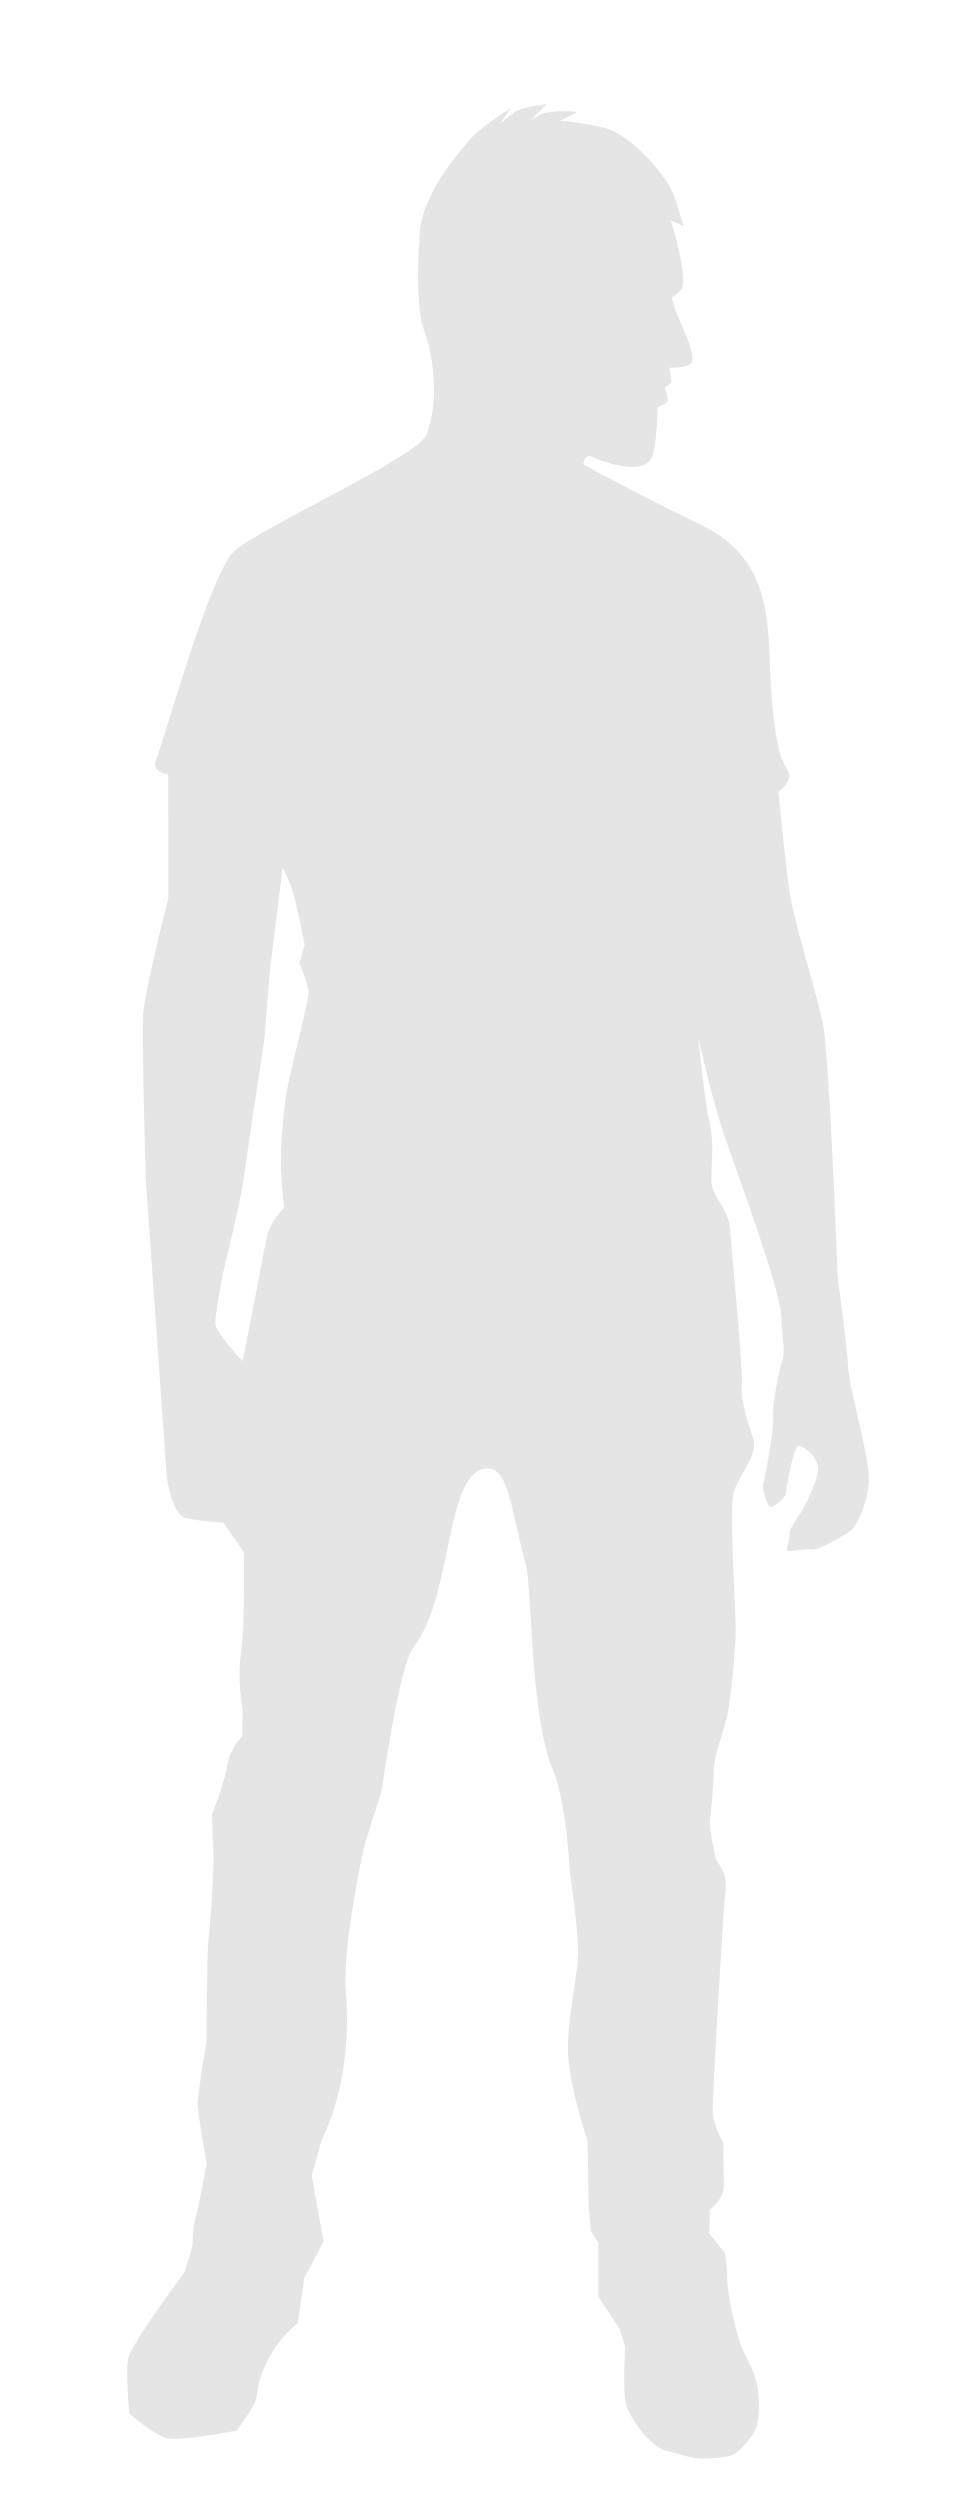
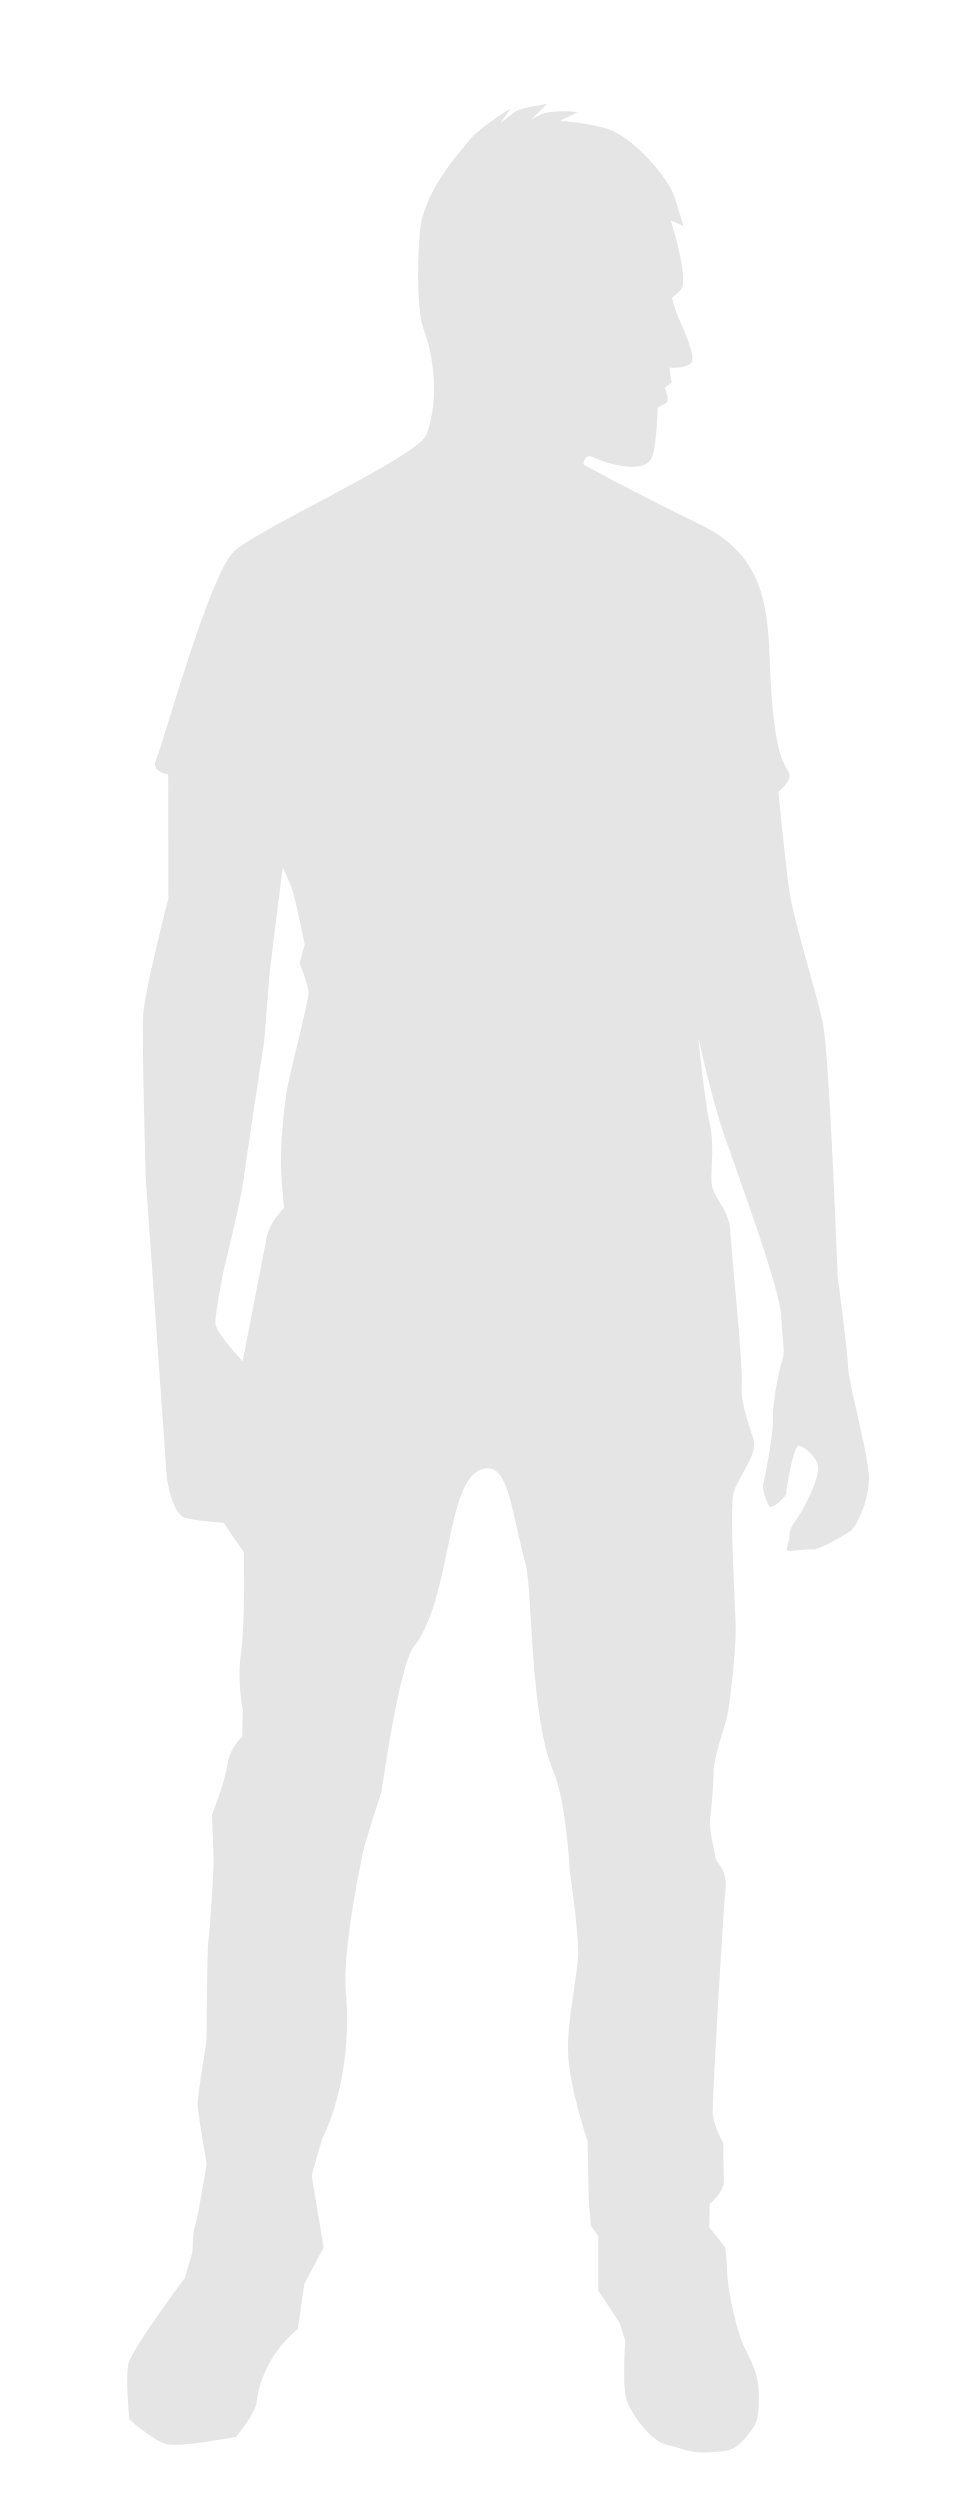
<svg xmlns="http://www.w3.org/2000/svg" version="1.1" id="Layer_1" x="0px" y="0px" width="160.811px" height="412.162px" viewBox="0 0 160.811 412.162" enable-background="new 0 0 160.811 412.162" xml:space="preserve">
-   <path fill="#E5E5E5" d="M139.824,225.424c-0.041-2.539-1.733-15.023-1.733-15.023s-1.324-36.473-2.456-41.818  c-1.121-5.344-4.885-17.057-5.563-22.104c-0.68-5.059-1.747-15.918-1.747-15.918s2.357-1.824,1.737-3.156  c-0.61-1.33-2.12-2.354-2.89-13.066c-0.762-10.713,0.85-21.758-11.617-27.816c-12.458-6.059-19.377-9.969-19.377-9.969  s0.123-1.854,1.546-1.197c2.702,1.254,8.78,2.971,9.829-0.164c0.785-2.32,0.85-7.836,0.85-7.836  c-0.219-0.248,1.392-0.701,1.617-1.145c0.268-0.521-0.413-2.297-0.413-2.297l1.104-0.84l-0.325-2.453c0,0,2.899,0.188,3.624-0.871  c0.733-1.057-1.433-5.717-2.202-7.49c-0.771-1.775-1.017-3.203-1.017-3.203s1.502-1.088,1.68-1.652  c0.826-2.553-1.883-11.062-1.883-11.062l2.098,0.932c0,0-0.635-2.225-1.574-5.043c-0.938-2.809-6.864-10.09-11.646-11.201  c-4.781-1.121-7.167-1.082-7.167-1.082l2.881-1.461c0,0-1.866-0.414-5.138,0.084c-0.785,0.119-2.315,1.084-2.501,1.203l2.63-2.617  c0,0-4.237,0.516-5.271,1.273c-1.032,0.758-2.427,1.879-2.427,1.879l1.75-2.467c0,0-5.1,3.109-6.817,5.23  c-1.709,2.109-7.71,8.615-8.202,15.324c-0.491,6.713-0.378,13.279,0.713,16.096c1.082,2.814,2.85,10.527,0.417,17.127  c-1.336,3.633-27.613,15.467-31.727,19.25c-4.104,3.793-11.847,32.225-12.858,34.32c-1.003,2.1,1.979,2.5,1.979,2.5l0.031,20.406  c0,0-3.93,15.256-4.161,19.283c-0.239,4.025,0.431,26.959,0.431,26.959l3.468,49.254c0,0,0.84,6.102,3.083,6.664  c2.243,0.555,6.269,0.795,6.269,0.795l3.357,4.859c0,0,0.198,12.359-0.483,16.688c-0.673,4.328,0.302,9.381,0.302,9.381  l-0.083,4.318c0,0-2.054,1.82-2.455,4.66c-0.401,2.84-2.549,8.236-2.549,8.236s0.232,5.064,0.266,7.146  c0.032,2.084-0.564,11.629-0.832,13.42c-0.267,1.793-0.33,16.846-0.33,16.846s-1.495,8.818-1.471,10.311  c0.024,1.492,1.498,9.809,1.498,9.809s-1.5,8.207-1.93,9.26c-0.43,1.053-0.381,4.182-0.381,4.182l-1.271,4.338  c0,0-8.75,11.756-9.31,14.154c-0.552,2.387,0.147,9.23,0.147,9.23s3.935,3.512,6.179,4.074c2.243,0.553,11.448-1.229,11.448-1.229  s3.145-3.955,3.334-5.566c0.92-7.891,6.812-12.16,6.812-12.16l1.07-7.461l3.184-6.014l-1.966-10.861l1.692-5.988  c0,0,5.212-9.451,3.937-24.393c-0.484-5.676,1.578-17.053,2.758-22.621c0.557-2.619,3.116-10.221,3.116-10.221  s2.894-20.855,5.277-23.879c6.421-8.146,5.214-27.791,11.445-29.383c4.237-1.076,4.524,6.283,7.11,15.977  c0.998,3.711,0.678,25.021,4.49,33.82c2.164,4.996,2.721,16.393,2.721,16.393s1.339,9.365,1.398,13.09  c0.06,3.727-1.903,11.494-1.669,17.156c0.241,5.654,3.215,14.393,3.215,14.393l0.169,10.57l0.364,4.32l1.217,1.77l-0.001,8.938  l3.51,5.307l0.941,2.98c0,0-0.485,7.156,0.151,9.533c0.637,2.367,4.135,7.076,6.674,7.635c2.546,0.557,4.044,1.428,6.874,1.23  c2.832-0.189,4.174-0.068,5.928-2.18c1.754-2.109,2.486-2.701,2.413-7.26c-0.071-4.549-2.044-6.6-2.981-9.266  c-0.936-2.666-2.215-8.303-2.26-11.137c-0.046-2.83-0.359-4.016-0.359-4.016l-2.59-3.238l0.09-3.871c0,0,2.357-1.826,2.324-3.908  c-0.034-2.092-0.115-7.148-0.115-7.148s-1.691-2.959-1.728-5.193c-0.034-2.232,1.71-33.092,2.104-36.379  c0.395-3.285-1.414-4.598-1.566-5.186c-0.162-0.596-1.129-5.201-0.994-6.242c0.127-1.047,0.642-6.266,0.608-8.357  c-0.033-2.08,1.827-7.027,2.243-8.971c0.416-1.938,1.462-10.893,1.404-14.469c-0.057-3.574-1.056-19.646-0.357-22.338  c0.699-2.693,4.074-6.332,3.283-8.848c-0.783-2.518-2.183-6.223-1.933-9.059c0.259-2.83-1.683-21.424-1.888-25.291  c-0.215-3.877-3.073-5.467-3.118-8.301c-0.045-2.822,0.501-6.111-0.296-9.531c-0.805-3.41-1.869-14.119-1.869-14.119  s2.096,9.799,4.28,16.172c2.192,6.365,9.196,25.176,9.416,29.936c0.228,4.77,0.689,5.656,0.117,7.301  c-0.564,1.645-1.666,7.623-1.486,9.408c0.181,1.785-1.332,10.004-1.615,10.75c-0.283,0.748,0.495,2.98,0.952,3.713  c0.459,0.734,2.81-1.537,2.803-1.984c-0.008-0.445,1.211-8.064,2.107-7.926c0.896,0.129,3.005,1.74,3.185,3.525  c0.171,1.785-1.847,5.84-2.864,7.492c-1.012,1.658-1.891,2.566-1.871,3.756c0.019,1.188-0.713,2.396-0.264,2.533  c0.449,0.146,2.827-0.34,4.019-0.207c1.2,0.125,5.476-2.473,6.358-3.088c0.885-0.604,3.199-5.109,2.983-9.129  C143.021,239.227,139.864,227.953,139.824,225.424z M47.194,180.363c-0.468,3.135-1.044,9.105-0.843,12.75  c0.211,3.643,0.472,6.025,0.472,6.025s-2.42,2.344-2.896,5.033c-0.484,2.689-3.922,20.246-3.922,20.246s-4.399-4.623-4.496-6.186  c-0.097-1.562,1.419-9.033,1.419-9.033s2.871-11.664,3.266-14.949c0.394-3.279,3.366-22.623,3.366-22.623l0.923-11.555l2.115-17.018  c0,0,0.458,0.736,1.315,2.885c0.848,2.15,2.31,9.795,2.31,9.795l-0.844,3.07c0,0,1.478,3.553,1.5,4.893  C50.899,165.039,47.662,177.227,47.194,180.363z" />
+   <path fill="#E5E5E5" d="M139.824,225.424c-0.041-2.539-1.733-15.022-1.733-15.022s-1.324-36.474-2.456-41.818  c-1.121-5.344-4.885-17.057-5.563-22.104c-0.68-5.059-1.746-15.918-1.746-15.918s2.356-1.824,1.736-3.156  c-0.609-1.33-2.12-2.354-2.89-13.066c-0.762-10.713,0.85-21.758-11.617-27.816c-12.458-6.059-19.377-9.969-19.377-9.969  s0.123-1.854,1.546-1.197c2.702,1.254,8.78,2.971,9.829-0.164c0.785-2.32,0.85-7.836,0.85-7.836  c-0.219-0.248,1.393-0.701,1.617-1.145c0.269-0.521-0.413-2.297-0.413-2.297l1.104-0.84l-0.325-2.453c0,0,2.899,0.188,3.624-0.871  c0.733-1.057-1.433-5.717-2.202-7.49c-0.771-1.775-1.017-3.203-1.017-3.203s1.502-1.088,1.68-1.652  c0.826-2.553-1.883-11.062-1.883-11.062l2.098,0.932c0,0-0.635-2.225-1.574-5.043c-0.938-2.809-6.863-10.09-11.646-11.201  c-4.781-1.121-7.167-1.082-7.167-1.082l2.881-1.461c0,0-1.866-0.414-5.138,0.084c-0.785,0.119-2.315,1.084-2.501,1.203l2.63-2.617  c0,0-4.237,0.516-5.271,1.273c-1.031,0.758-2.427,1.879-2.427,1.879l1.75-2.467c0,0-5.1,3.109-6.817,5.23  c-1.709,2.109-7.71,8.615-8.201,15.324c-0.491,6.713-0.378,13.279,0.713,16.096c1.082,2.814,2.85,10.527,0.417,17.127  c-1.336,3.633-27.613,15.467-31.728,19.25c-4.104,3.793-11.847,32.225-12.857,34.32c-1.003,2.1,1.979,2.5,1.979,2.5l0.031,20.406  c0,0-3.93,15.256-4.161,19.283c-0.239,4.025,0.431,26.959,0.431,26.959l3.469,49.254c0,0,0.84,6.102,3.083,6.664  c2.243,0.555,6.269,0.795,6.269,0.795l3.357,4.859c0,0,0.197,12.359-0.483,16.688c-0.673,4.328,0.302,9.381,0.302,9.381  l-0.083,4.318c0,0-2.054,1.82-2.455,4.66c-0.4,2.84-2.549,8.236-2.549,8.236s0.232,5.063,0.267,7.146  c0.031,2.084-0.564,11.629-0.832,13.42c-0.268,1.794-0.33,16.847-0.33,16.847s-1.495,8.817-1.472,10.311  c0.024,1.492,1.498,9.809,1.498,9.809s-1.5,9.208-1.93,10.261c-0.43,1.054-0.381,4.183-0.381,4.183l-1.271,4.338  c0,0-8.75,11.757-9.31,14.154c-0.552,2.387,0.147,9.229,0.147,9.229s3.935,3.513,6.179,4.074c2.243,0.553,11.448-1.229,11.448-1.229  s3.145-3.955,3.334-5.566c0.92-7.891,6.812-12.16,6.812-12.16l1.07-7.461l3.184-6.014l-1.966-11.862l1.692-5.988  c0,0,5.212-9.451,3.937-24.393c-0.484-5.676,1.578-17.053,2.758-22.621c0.558-2.619,3.116-10.221,3.116-10.221  s2.895-20.855,5.277-23.879c6.421-8.146,5.214-27.791,11.444-29.383c4.237-1.076,4.524,6.283,7.11,15.977  c0.998,3.711,0.678,25.021,4.49,33.82c2.164,4.996,2.721,16.393,2.721,16.393s1.339,9.365,1.398,13.09  c0.06,3.727-1.903,11.494-1.669,17.156c0.24,5.654,3.215,14.393,3.215,14.393l0.169,9.569l0.364,4.32l1.217,1.77l-0.001,8.938  l3.51,5.307l0.941,2.979c0,0-0.485,7.156,0.15,9.533c0.637,2.367,4.135,7.076,6.674,7.636c2.546,0.557,4.044,1.428,6.874,1.229  c2.832-0.188,4.175-0.067,5.929-2.18c1.754-2.109,2.485-2.701,2.413-7.26c-0.071-4.549-2.045-6.6-2.981-9.266  c-0.936-2.666-2.215-8.304-2.26-11.138c-0.046-2.83-0.359-4.017-0.359-4.017l-2.59-3.237l0.09-3.871c0,0,2.357-1.826,2.324-3.908  c-0.034-2.092-0.115-6.146-0.115-6.146s-1.69-2.959-1.728-5.193c-0.034-2.232,1.71-33.092,2.104-36.379  c0.396-3.285-1.414-4.598-1.565-5.186c-0.162-0.597-1.13-5.201-0.994-6.242c0.127-1.047,0.642-6.266,0.607-8.357  c-0.032-2.08,1.827-7.027,2.243-8.971c0.416-1.938,1.462-10.893,1.404-14.469c-0.058-3.574-1.057-19.646-0.357-22.338  c0.699-2.693,4.074-6.332,3.283-8.849c-0.783-2.519-2.183-6.223-1.933-9.06c0.259-2.829-1.684-21.424-1.889-25.291  c-0.215-3.877-3.072-5.467-3.117-8.301c-0.046-2.822,0.501-6.111-0.297-9.531c-0.805-3.41-1.868-14.119-1.868-14.119  s2.096,9.799,4.279,16.172c2.192,6.365,9.196,25.176,9.416,29.937c0.229,4.77,0.689,5.655,0.117,7.301  c-0.563,1.645-1.666,7.623-1.486,9.408c0.182,1.785-1.332,10.004-1.614,10.75c-0.283,0.748,0.495,2.979,0.951,3.713  c0.46,0.733,2.811-1.537,2.804-1.984c-0.008-0.445,1.211-8.064,2.106-7.926c0.896,0.129,3.005,1.74,3.186,3.525  c0.171,1.784-1.848,5.84-2.864,7.491c-1.012,1.658-1.891,2.566-1.871,3.757c0.02,1.188-0.713,2.396-0.264,2.532  c0.449,0.146,2.827-0.34,4.019-0.207c1.2,0.125,5.477-2.473,6.358-3.088c0.885-0.604,3.199-5.108,2.982-9.129  C143.021,239.228,139.864,227.953,139.824,225.424z M47.194,180.363c-0.468,3.135-1.044,9.104-0.843,12.75  c0.211,3.643,0.473,6.025,0.473,6.025s-2.421,2.344-2.896,5.033c-0.484,2.689-3.922,20.246-3.922,20.246s-4.399-4.623-4.496-6.186  s1.419-9.033,1.419-9.033s2.871-11.664,3.266-14.949c0.395-3.279,3.366-22.623,3.366-22.623l0.923-11.555l2.115-17.018  c0,0,0.458,0.736,1.315,2.885c0.848,2.15,2.31,9.795,2.31,9.795l-0.844,3.07c0,0,1.478,3.553,1.5,4.893  C50.899,165.039,47.662,177.227,47.194,180.363z" />
</svg>
